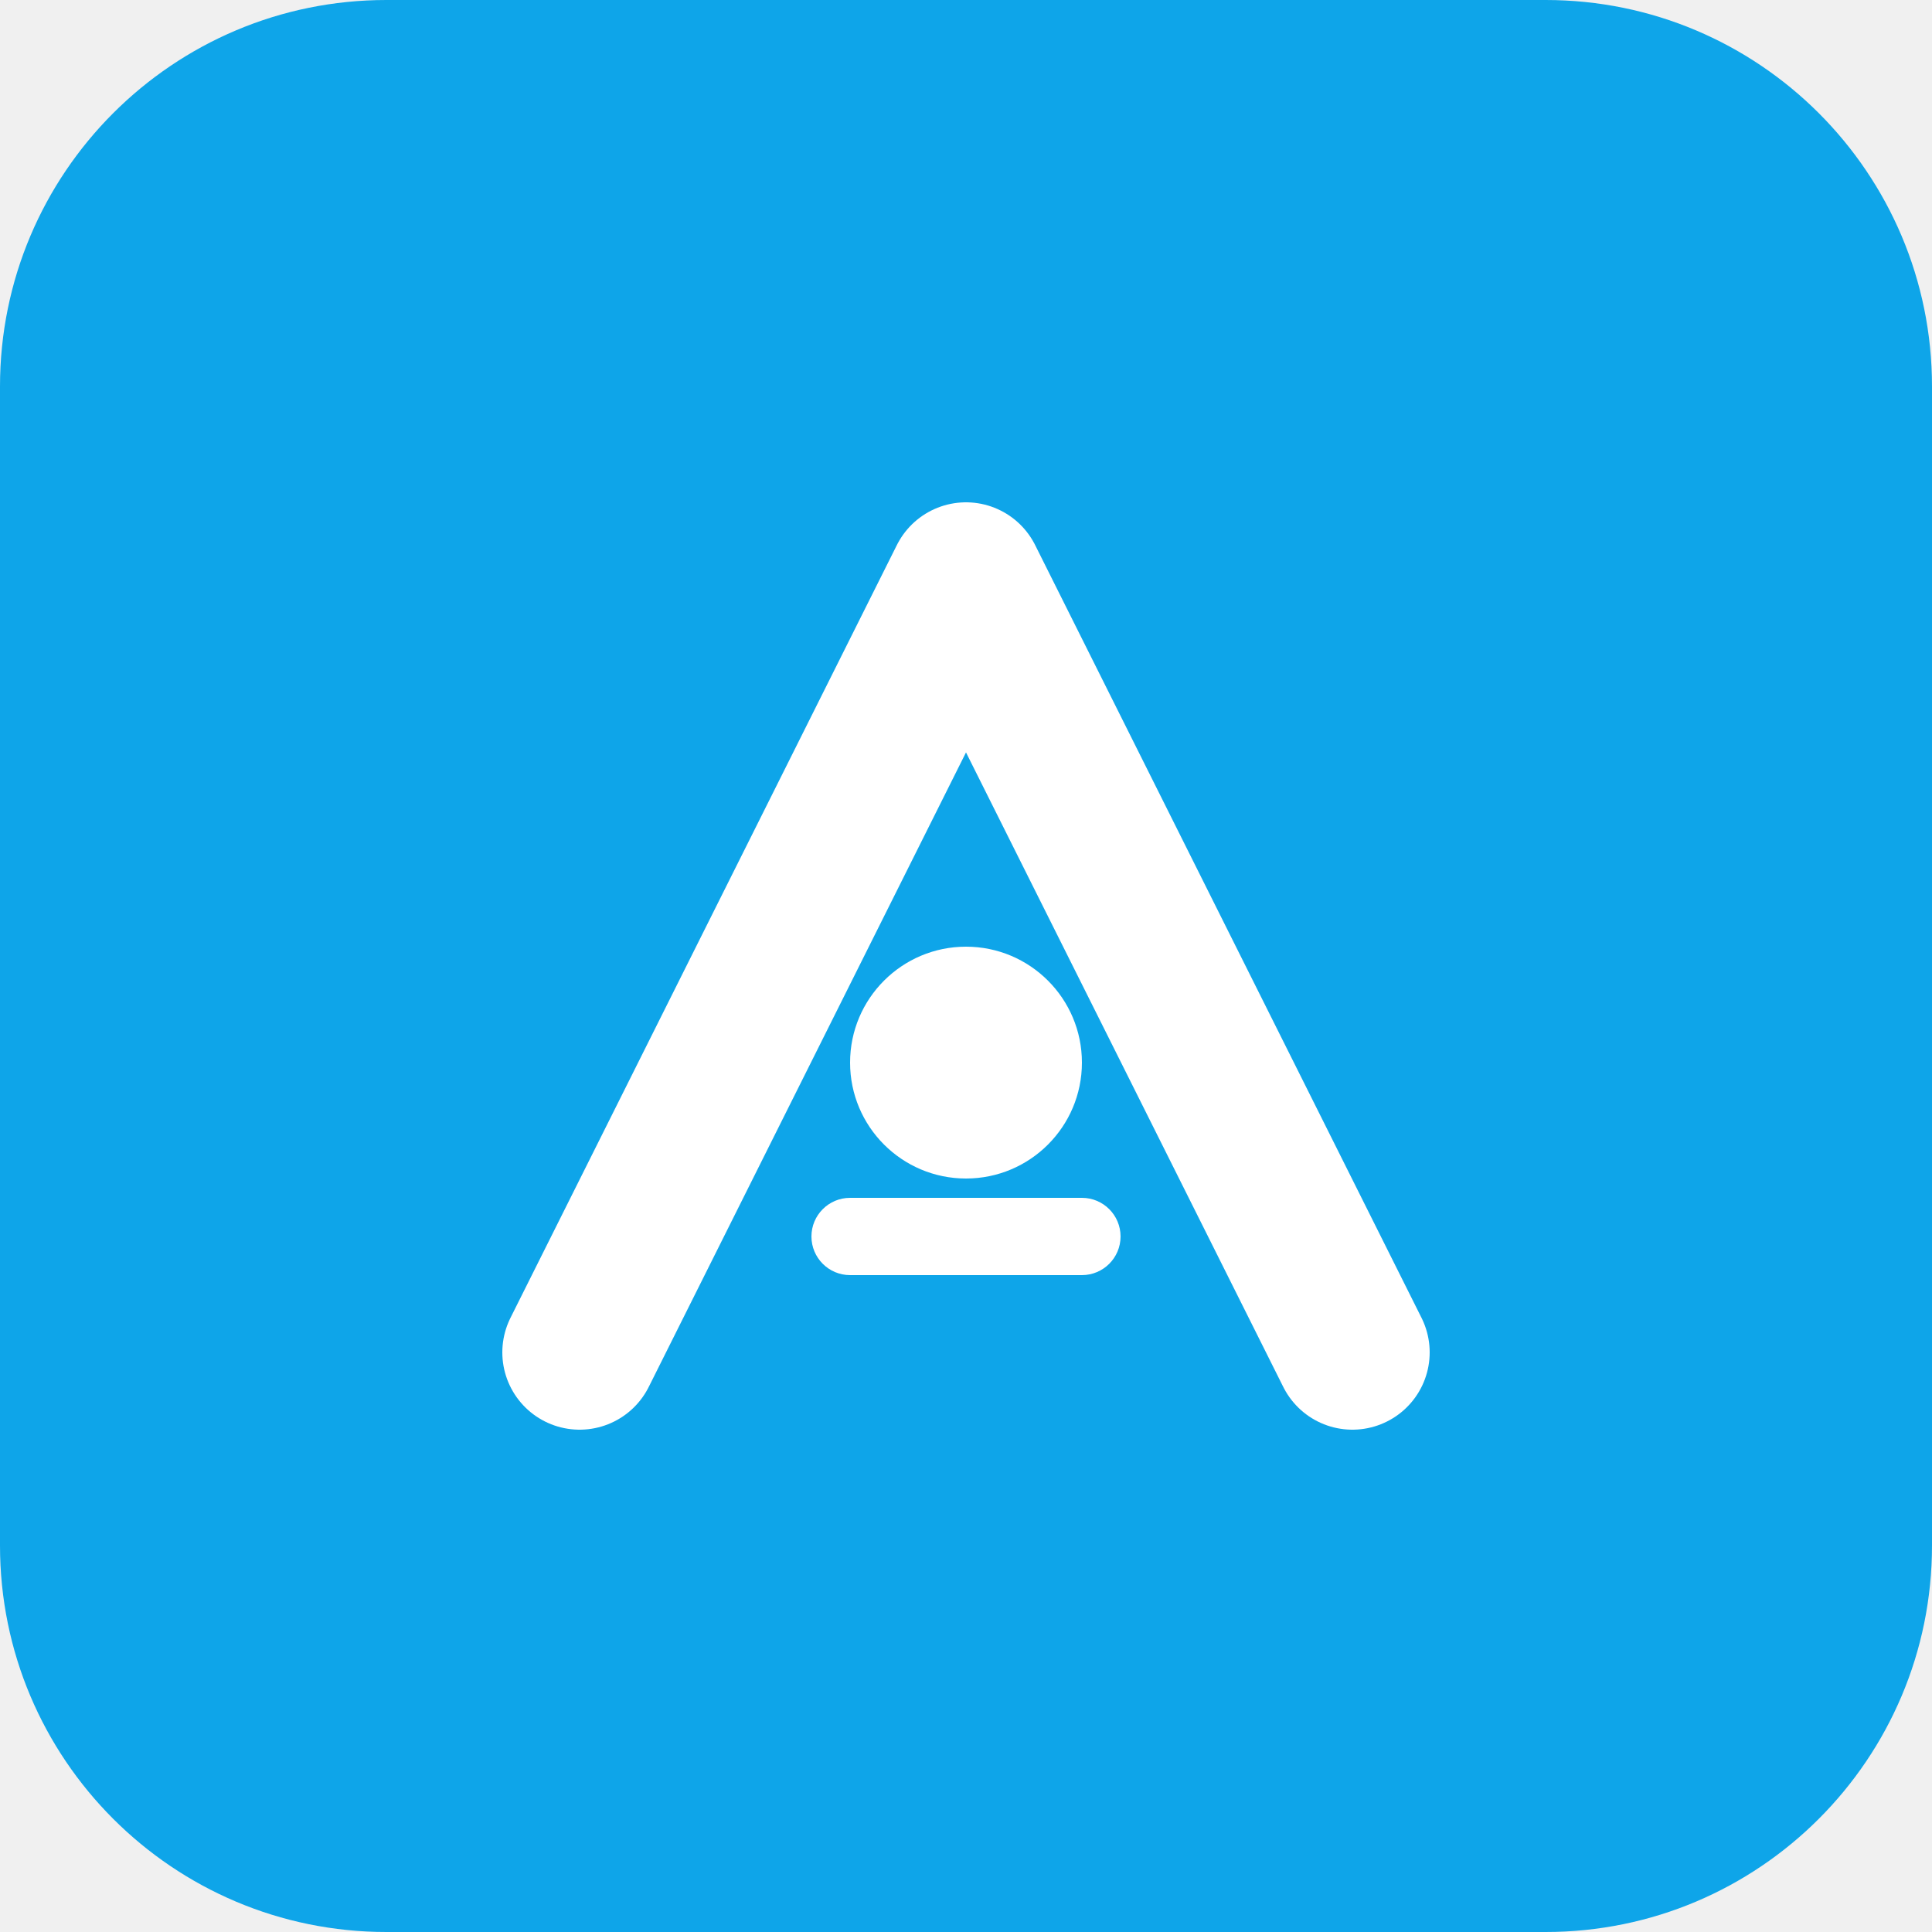
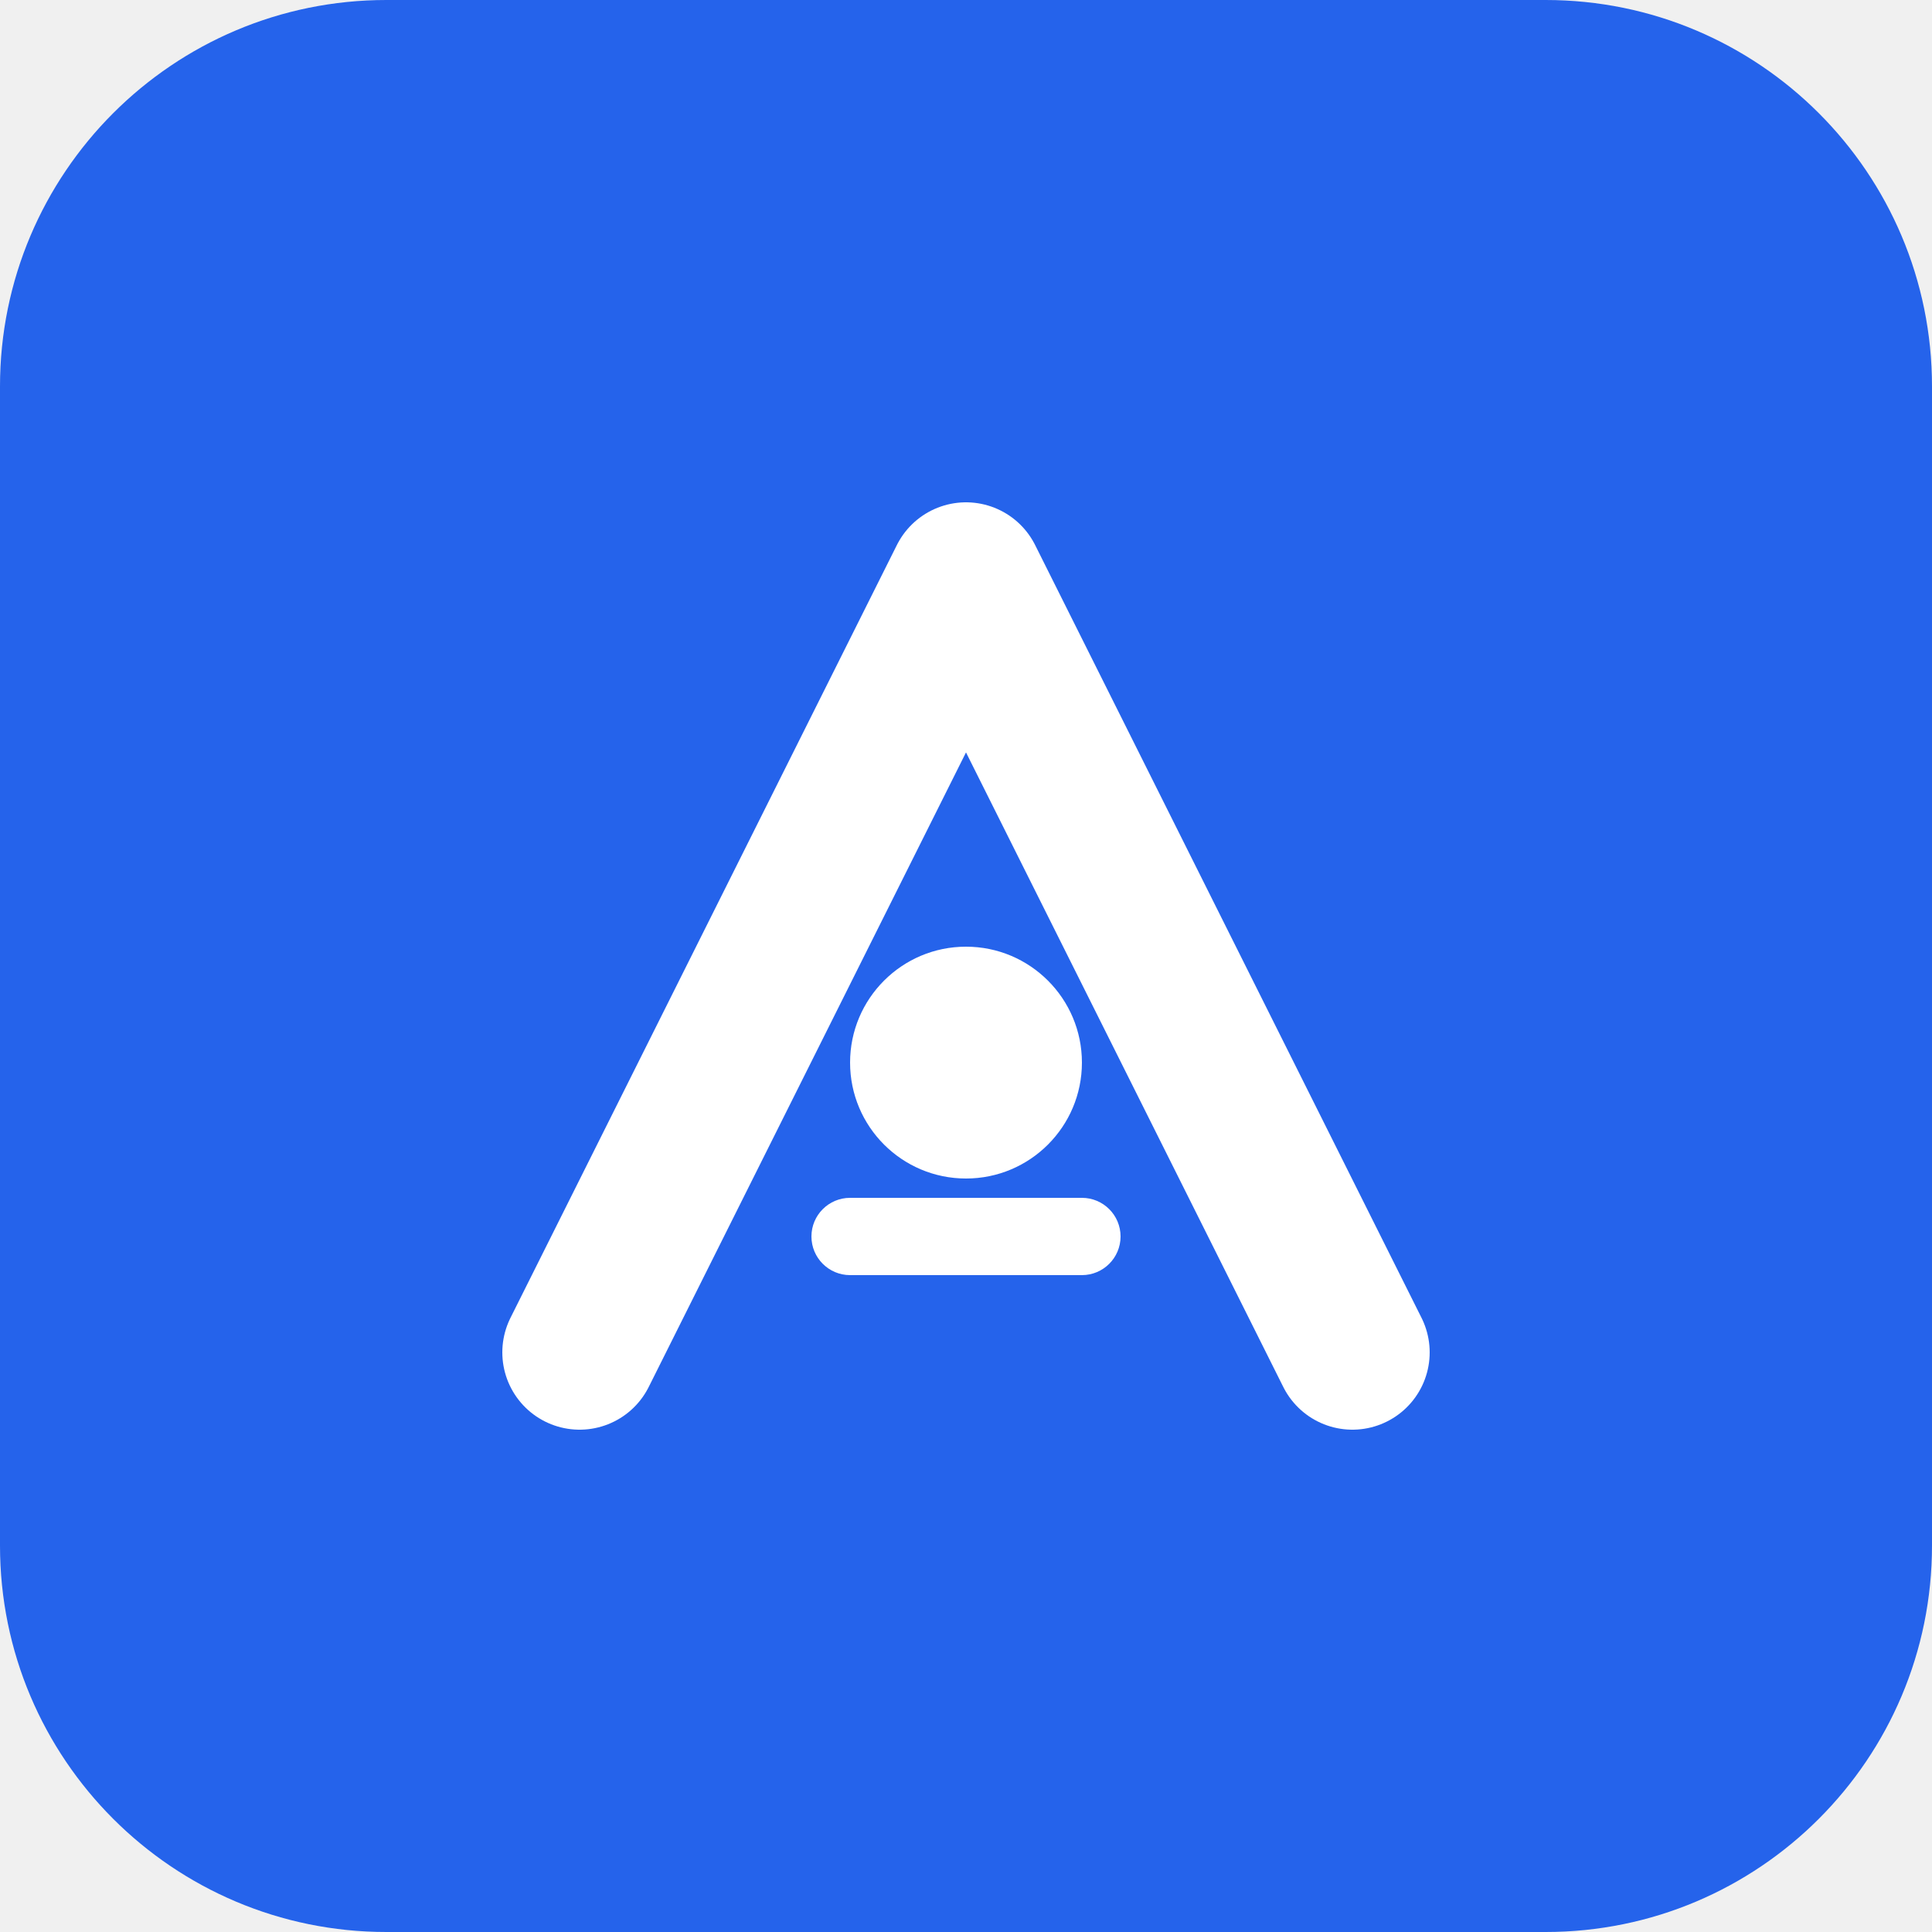
<svg xmlns="http://www.w3.org/2000/svg" viewBox="0 0 100 100" width="100" height="100">
-   <rect width="100" height="100" rx="20" fill="#0ea5e9" />
+   <rect width="100" height="100" rx="20" fill="#2563eb" />
  <path d="M30 70 L50 30 L70 70" stroke="white" stroke-width="8" fill="none" stroke-linecap="round" stroke-linejoin="round" />
  <circle cx="50" cy="55" r="6" fill="white" />
  <rect x="42" y="62" width="16" height="4" rx="2" fill="white" />
</svg>
